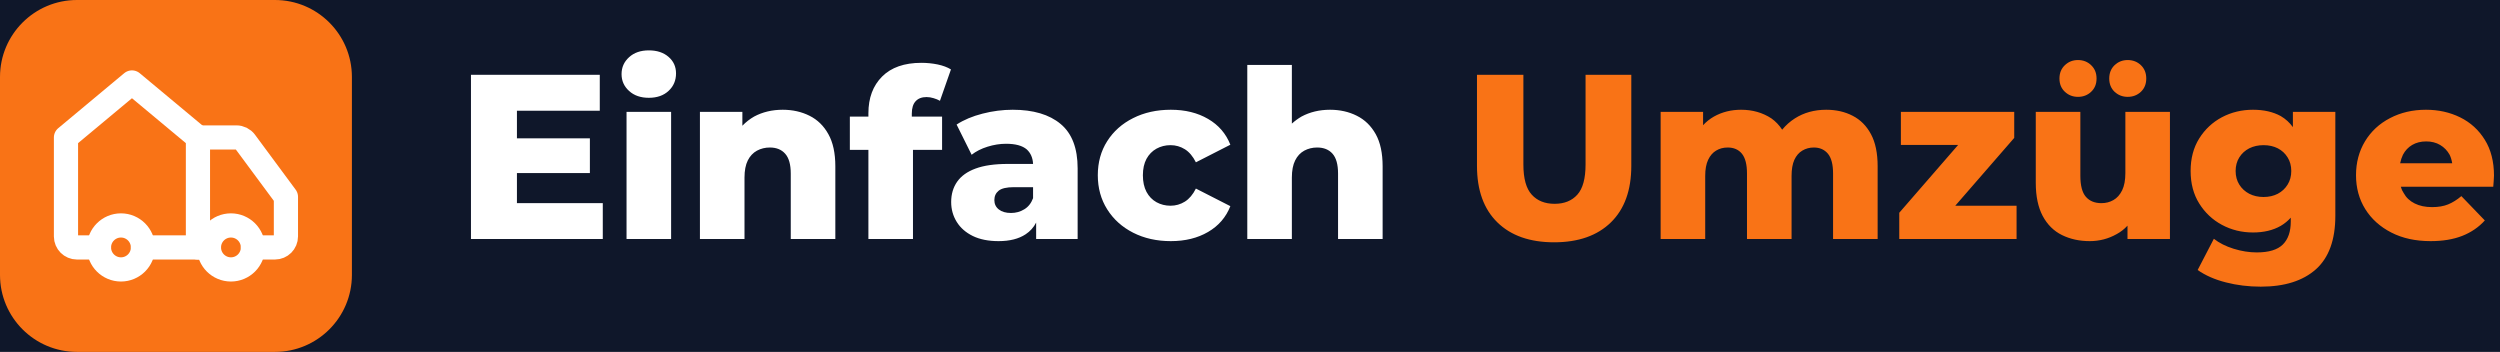
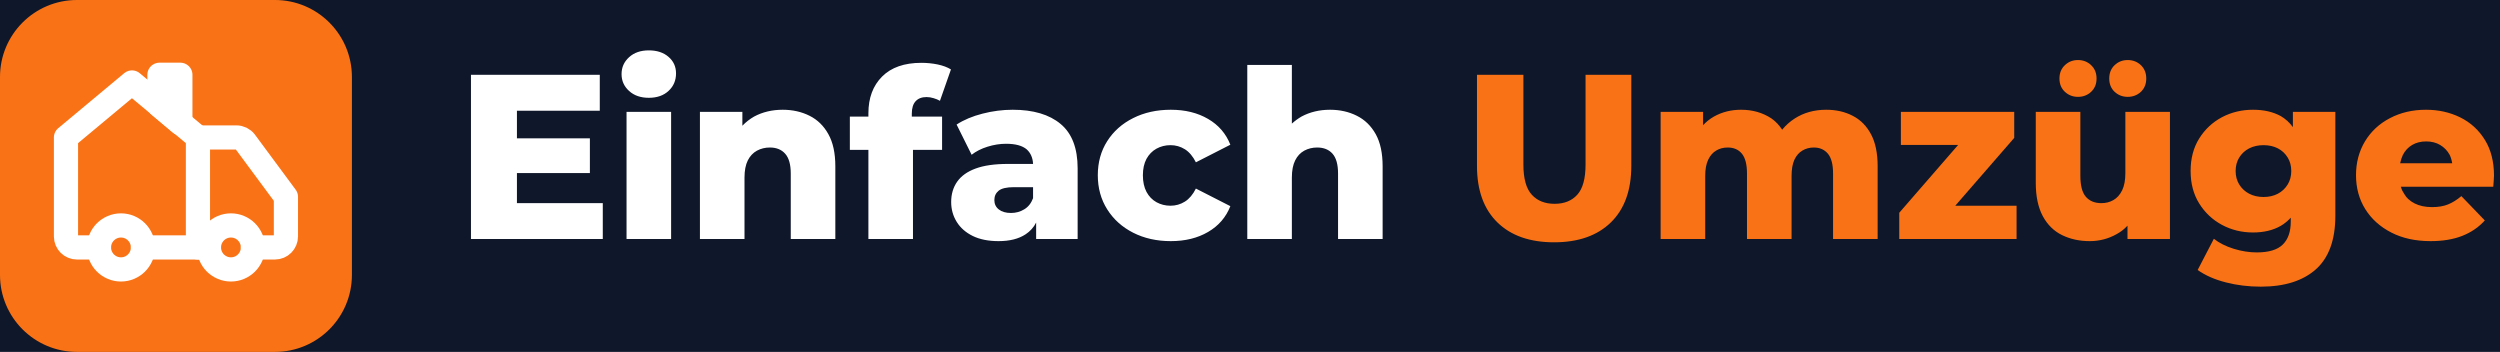
<svg xmlns="http://www.w3.org/2000/svg" viewBox="0 0 341.0 48.0" role="img" aria-label="Einfach Umzüge">
  <rect width="100%" height="100%" fill="#0F172A" />
  <g transform="translate(0 0.0) scale(1.5)">
    <rect width="32" height="32" rx="7" fill="#F97316" />
    <g fill="none" stroke="#FFFFFF" stroke-width="2.2" stroke-linecap="round" stroke-linejoin="round" transform="translate(4 4.5)">
      <path d="M14 18V8L8 3 2 8V17a1 1 0 0 0 1 1h2" />
+       <path d="M10.5 5.1V2.3H12.4V6.7Z" fill="#FFFFFF" />
      <path d="M15 18H9" />
      <path d="M19 18h2a1 1 0 0 0 1-1v-3.6l-3.7-5A1 1 0 0 0 17.5 8H14" />
      <circle cx="17" cy="18" r="2" />
      <circle cx="7" cy="18" r="2" />
    </g>
  </g>
  <g transform="translate(62.0 10.3)">
    <path d="M20.22 22.30L2.24 22.30L2.24-0.10L19.81-0.10L19.81 4.80L8.51 4.80L8.51 8.57L18.46 8.57L18.46 13.31L8.51 13.31L8.51 17.41L20.22 17.41L20.22 22.30M29.54 22.30L23.46 22.30L23.46 4.96L29.54 4.96L29.54 22.30M26.50 3.04Q24.83 3.04 23.81 2.11Q22.78 1.18 22.78-0.19Q22.78-1.57 23.81-2.50Q24.83-3.43 26.50-3.43Q28.16-3.43 29.18-2.55Q30.21-1.67 30.21-0.29Q30.21 1.15 29.20 2.09Q28.19 3.04 26.50 3.04M39.55 22.30L33.47 22.30L33.47 4.96L39.26 4.96L39.26 6.85Q39.97 6.11 40.86 5.60Q42.59 4.67 44.77 4.67Q46.78 4.67 48.42 5.49Q50.05 6.30 50.99 8Q51.94 9.69 51.94 12.38L51.94 22.30L45.86 22.30L45.86 13.37Q45.86 11.52 45.10 10.67Q44.35 9.82 43.01 9.82Q42.05 9.82 41.25 10.25Q40.45 10.69 40 11.58Q39.55 12.48 39.55 13.92L39.55 22.30M62.53 22.30L56.45 22.30L56.45 10.14L53.92 10.14L53.92 5.60L56.45 5.60L56.45 5.15Q56.45 2.01 58.32 0.14Q60.19-1.73 63.68-1.73Q64.80-1.73 65.89-1.51Q66.98-1.28 67.71-0.83L66.21 3.45Q65.82 3.23 65.34 3.09Q64.86 2.94 64.38 2.94Q63.42 2.94 62.90 3.50Q62.37 4.06 62.37 5.21L62.37 5.60L66.50 5.60L66.50 10.14L62.53 10.14L62.53 22.30M84.99 22.30L79.33 22.30L79.33 20.06Q78.82 21.05 77.89 21.66Q76.48 22.59 74.21 22.59Q72.13 22.59 70.69 21.89Q69.25 21.18 68.50 19.97Q67.74 18.75 67.74 17.25Q67.74 15.65 68.56 14.48Q69.38 13.31 71.07 12.69Q72.77 12.06 75.46 12.06L78.91 12.06Q78.85 10.81 78.05 10.08Q77.15 9.31 75.23 9.31Q73.98 9.31 72.70 9.71Q71.42 10.11 70.53 10.81L68.48 6.69Q69.95 5.73 72.02 5.20Q74.08 4.67 76.13 4.67Q80.35 4.67 82.67 6.61Q84.99 8.54 84.99 12.67L84.99 22.30M78.91 16.73L78.91 15.23L76.29 15.23Q74.82 15.23 74.22 15.71Q73.63 16.19 73.63 16.99Q73.63 17.79 74.24 18.27Q74.85 18.75 75.90 18.75Q76.90 18.75 77.71 18.25Q78.53 17.76 78.91 16.73M97.70 22.59Q94.82 22.59 92.56 21.44Q90.30 20.29 89.02 18.25Q87.74 16.22 87.74 13.60Q87.74 10.97 89.02 8.96Q90.30 6.94 92.56 5.81Q94.82 4.67 97.70 4.67Q100.64 4.67 102.78 5.92Q104.93 7.17 105.82 9.44L101.12 11.84Q100.51 10.62 99.62 10.06Q98.72 9.50 97.66 9.50Q96.61 9.50 95.74 9.98Q94.88 10.46 94.38 11.37Q93.89 12.29 93.89 13.60Q93.89 14.94 94.38 15.87Q94.88 16.80 95.74 17.28Q96.61 17.76 97.66 17.76Q98.72 17.76 99.62 17.20Q100.51 16.64 101.12 15.42L105.82 17.82Q104.93 20.09 102.78 21.34Q100.64 22.59 97.70 22.59M114.21 22.30L108.13 22.30L108.13-1.44L114.21-1.44L114.21 6.56Q114.82 6.01 115.52 5.60Q117.25 4.67 119.42 4.67Q121.44 4.67 123.07 5.49Q124.70 6.30 125.65 8Q126.59 9.69 126.59 12.38L126.59 22.30L120.51 22.30L120.51 13.37Q120.51 11.52 119.76 10.67Q119.01 9.82 117.66 9.82Q116.70 9.82 115.90 10.25Q115.10 10.69 114.66 11.58Q114.21 12.48 114.21 13.92" fill="#FFFFFF" />
    <path d="M149.98 22.75Q145.02 22.75 142.24 20.03Q139.46 17.31 139.46 12.32L139.46-0.10L145.79-0.10L145.79 12.13Q145.79 15.01 146.93 16.25Q148.06 17.50 150.05 17.50Q152.03 17.50 153.15 16.25Q154.27 15.01 154.27 12.13L154.27-0.10L160.51-0.10L160.51 12.32Q160.51 17.31 157.73 20.03Q154.94 22.75 149.98 22.75M170.59 22.30L164.51 22.30L164.51 4.96L170.30 4.96L170.30 6.78Q170.94 6.08 171.78 5.60Q173.44 4.67 175.49 4.67Q177.82 4.67 179.62 5.85Q180.48 6.46 181.09 7.39Q181.82 6.49 182.82 5.85Q184.67 4.67 187.10 4.67Q189.12 4.67 190.70 5.49Q192.29 6.30 193.20 8Q194.11 9.69 194.11 12.38L194.11 22.30L188.03 22.30L188.03 13.37Q188.03 11.52 187.33 10.67Q186.62 9.82 185.41 9.82Q184.54 9.82 183.84 10.24Q183.14 10.65 182.75 11.50Q182.37 12.35 182.37 13.69L182.37 22.30L176.29 22.30L176.29 13.37Q176.29 11.52 175.60 10.67Q174.91 9.82 173.66 9.82Q172.77 9.82 172.08 10.24Q171.39 10.65 170.99 11.50Q170.59 12.35 170.59 13.69L170.59 22.30M213.06 22.30L197.06 22.30L197.06 18.72L205.09 9.47L197.28 9.47L197.28 4.96L212.74 4.96L212.74 8.51L204.70 17.76L213.06 17.76L213.06 22.30M223.04 22.59Q220.93 22.59 219.25 21.76Q217.57 20.93 216.62 19.15Q215.68 17.37 215.68 14.65L215.68 4.96L221.76 4.96L221.76 13.66Q221.76 15.68 222.51 16.54Q223.26 17.41 224.64 17.41Q225.54 17.41 226.27 16.99Q227.01 16.57 227.46 15.66Q227.90 14.75 227.90 13.31L227.90 4.96L233.98 4.96L233.98 22.30L228.19 22.30L228.19 20.48Q227.55 21.18 226.72 21.63Q225.02 22.59 223.04 22.59M228.22 2.91Q227.17 2.91 226.43 2.22Q225.70 1.53 225.70 0.41Q225.70-0.71 226.43-1.41Q227.17-2.11 228.22-2.11Q229.28-2.11 230.02-1.41Q230.75-0.71 230.75 0.41Q230.75 1.53 230.02 2.22Q229.28 2.91 228.22 2.91M221.44 2.91Q220.38 2.91 219.65 2.22Q218.91 1.53 218.91 0.41Q218.91-0.71 219.65-1.41Q220.38-2.11 221.44-2.11Q222.50-2.11 223.23-1.41Q223.97-0.71 223.97 0.41Q223.97 1.53 223.23 2.22Q222.50 2.91 221.44 2.91M246.37 28.80Q243.87 28.80 241.62 28.22Q239.36 27.65 237.76 26.53L239.97 22.27Q241.06 23.13 242.67 23.63Q244.29 24.13 245.82 24.13Q248.29 24.13 249.38 23.05Q250.46 21.98 250.46 19.93L250.46 19.39Q249.86 20.06 249.09 20.51Q247.52 21.41 245.31 21.41Q243.01 21.41 241.07 20.37Q239.14 19.33 237.97 17.45Q236.80 15.58 236.80 13.02Q236.80 10.46 237.97 8.59Q239.14 6.72 241.07 5.69Q243.01 4.67 245.31 4.67Q247.52 4.67 249.09 5.53Q250.08 6.11 250.75 7.04L250.75 4.96L256.54 4.96L256.54 19.13Q256.54 24.06 253.89 26.43Q251.23 28.80 246.37 28.80M246.75 16.57Q247.84 16.57 248.69 16.13Q249.54 15.68 250.03 14.88Q250.53 14.08 250.53 13.02Q250.53 11.97 250.03 11.17Q249.54 10.37 248.69 9.93Q247.84 9.50 246.75 9.50Q245.66 9.50 244.80 9.93Q243.94 10.37 243.44 11.17Q242.94 11.97 242.94 13.02Q242.94 14.08 243.44 14.88Q243.94 15.68 244.80 16.13Q245.66 16.57 246.75 16.57M269.54 22.59Q266.46 22.59 264.18 21.42Q261.89 20.25 260.62 18.22Q259.36 16.19 259.36 13.60Q259.36 11.01 260.59 8.97Q261.82 6.94 264 5.81Q266.18 4.67 268.90 4.67Q271.46 4.67 273.57 5.71Q275.68 6.75 276.93 8.77Q278.18 10.78 278.18 13.66Q278.18 13.98 278.14 14.40Q278.11 14.81 278.08 15.17L265.47 15.17Q265.60 15.65 265.86 16.03Q266.37 16.96 267.36 17.45Q268.35 17.95 269.73 17.95Q271.01 17.95 271.92 17.58Q272.83 17.21 273.73 16.45L276.93 19.77Q275.68 21.15 273.86 21.87Q272.03 22.59 269.54 22.59M265.38 11.97L272.48 11.97Q272.38 11.33 272.13 10.81Q271.65 9.95 270.83 9.47Q270.02 8.99 268.93 8.99Q267.84 8.99 267.02 9.47Q266.21 9.95 265.76 10.81Q265.50 11.36 265.38 11.97" fill="#F97316" />
  </g>
</svg>
